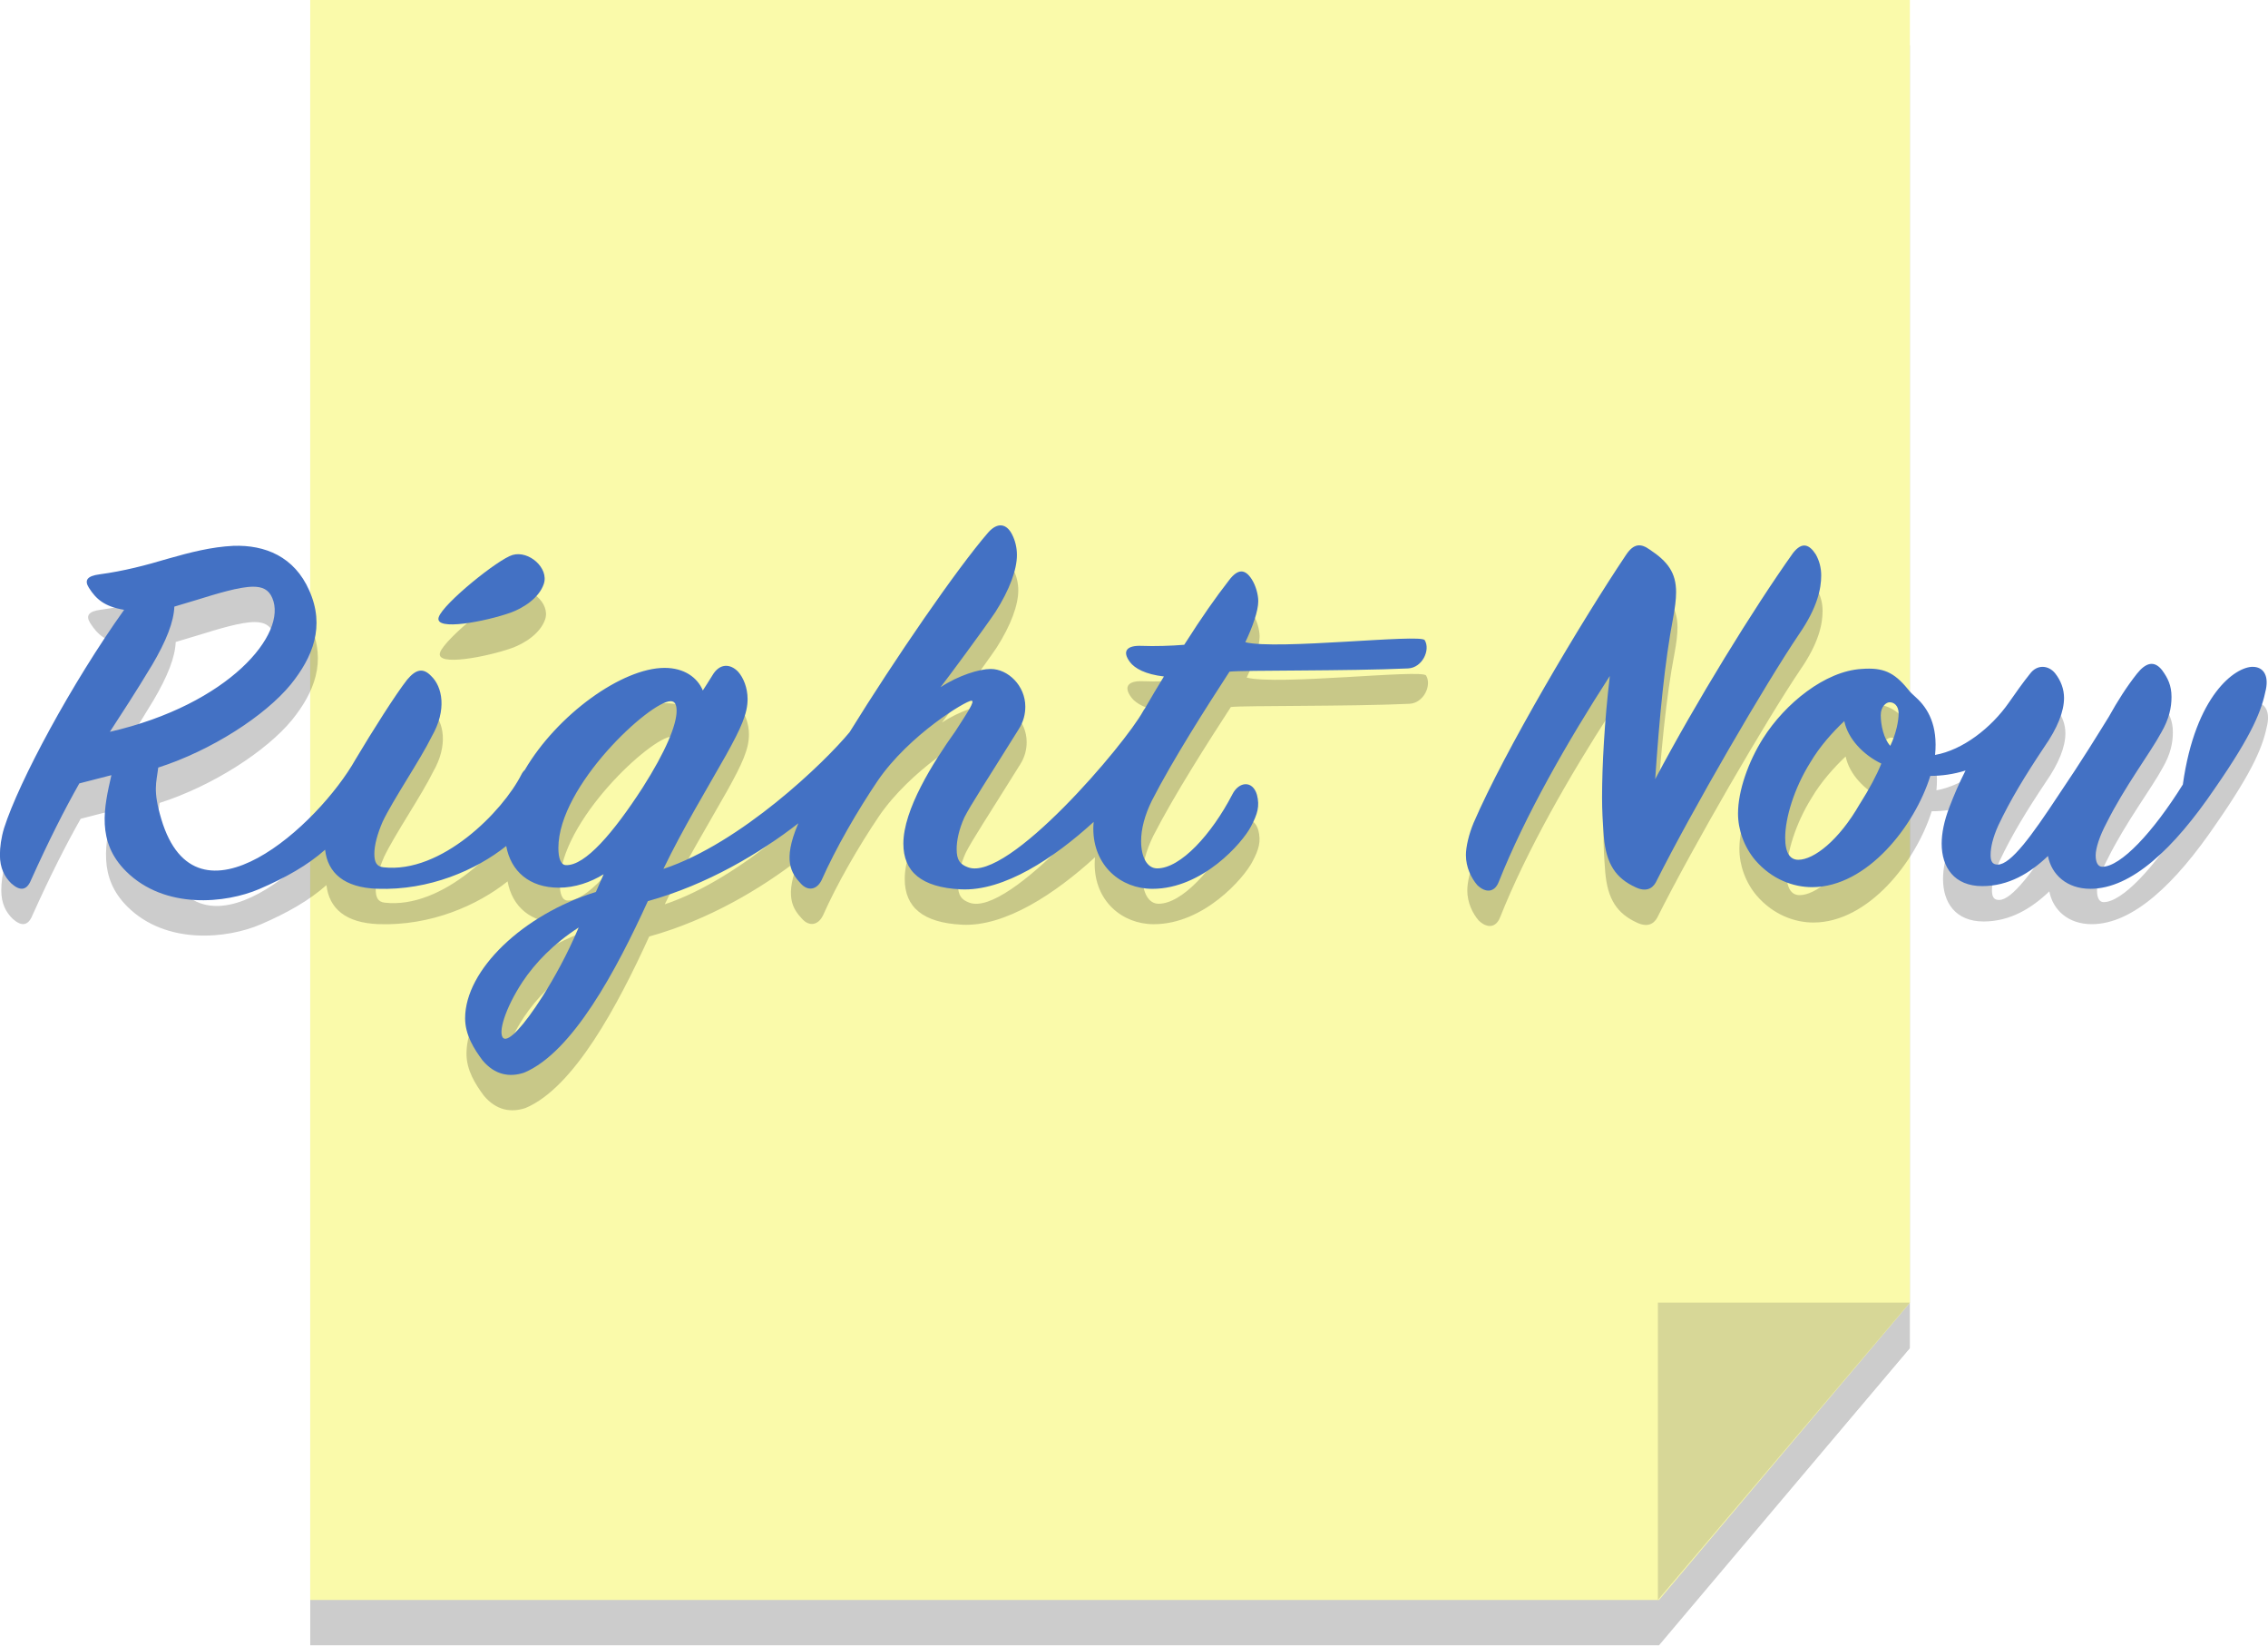
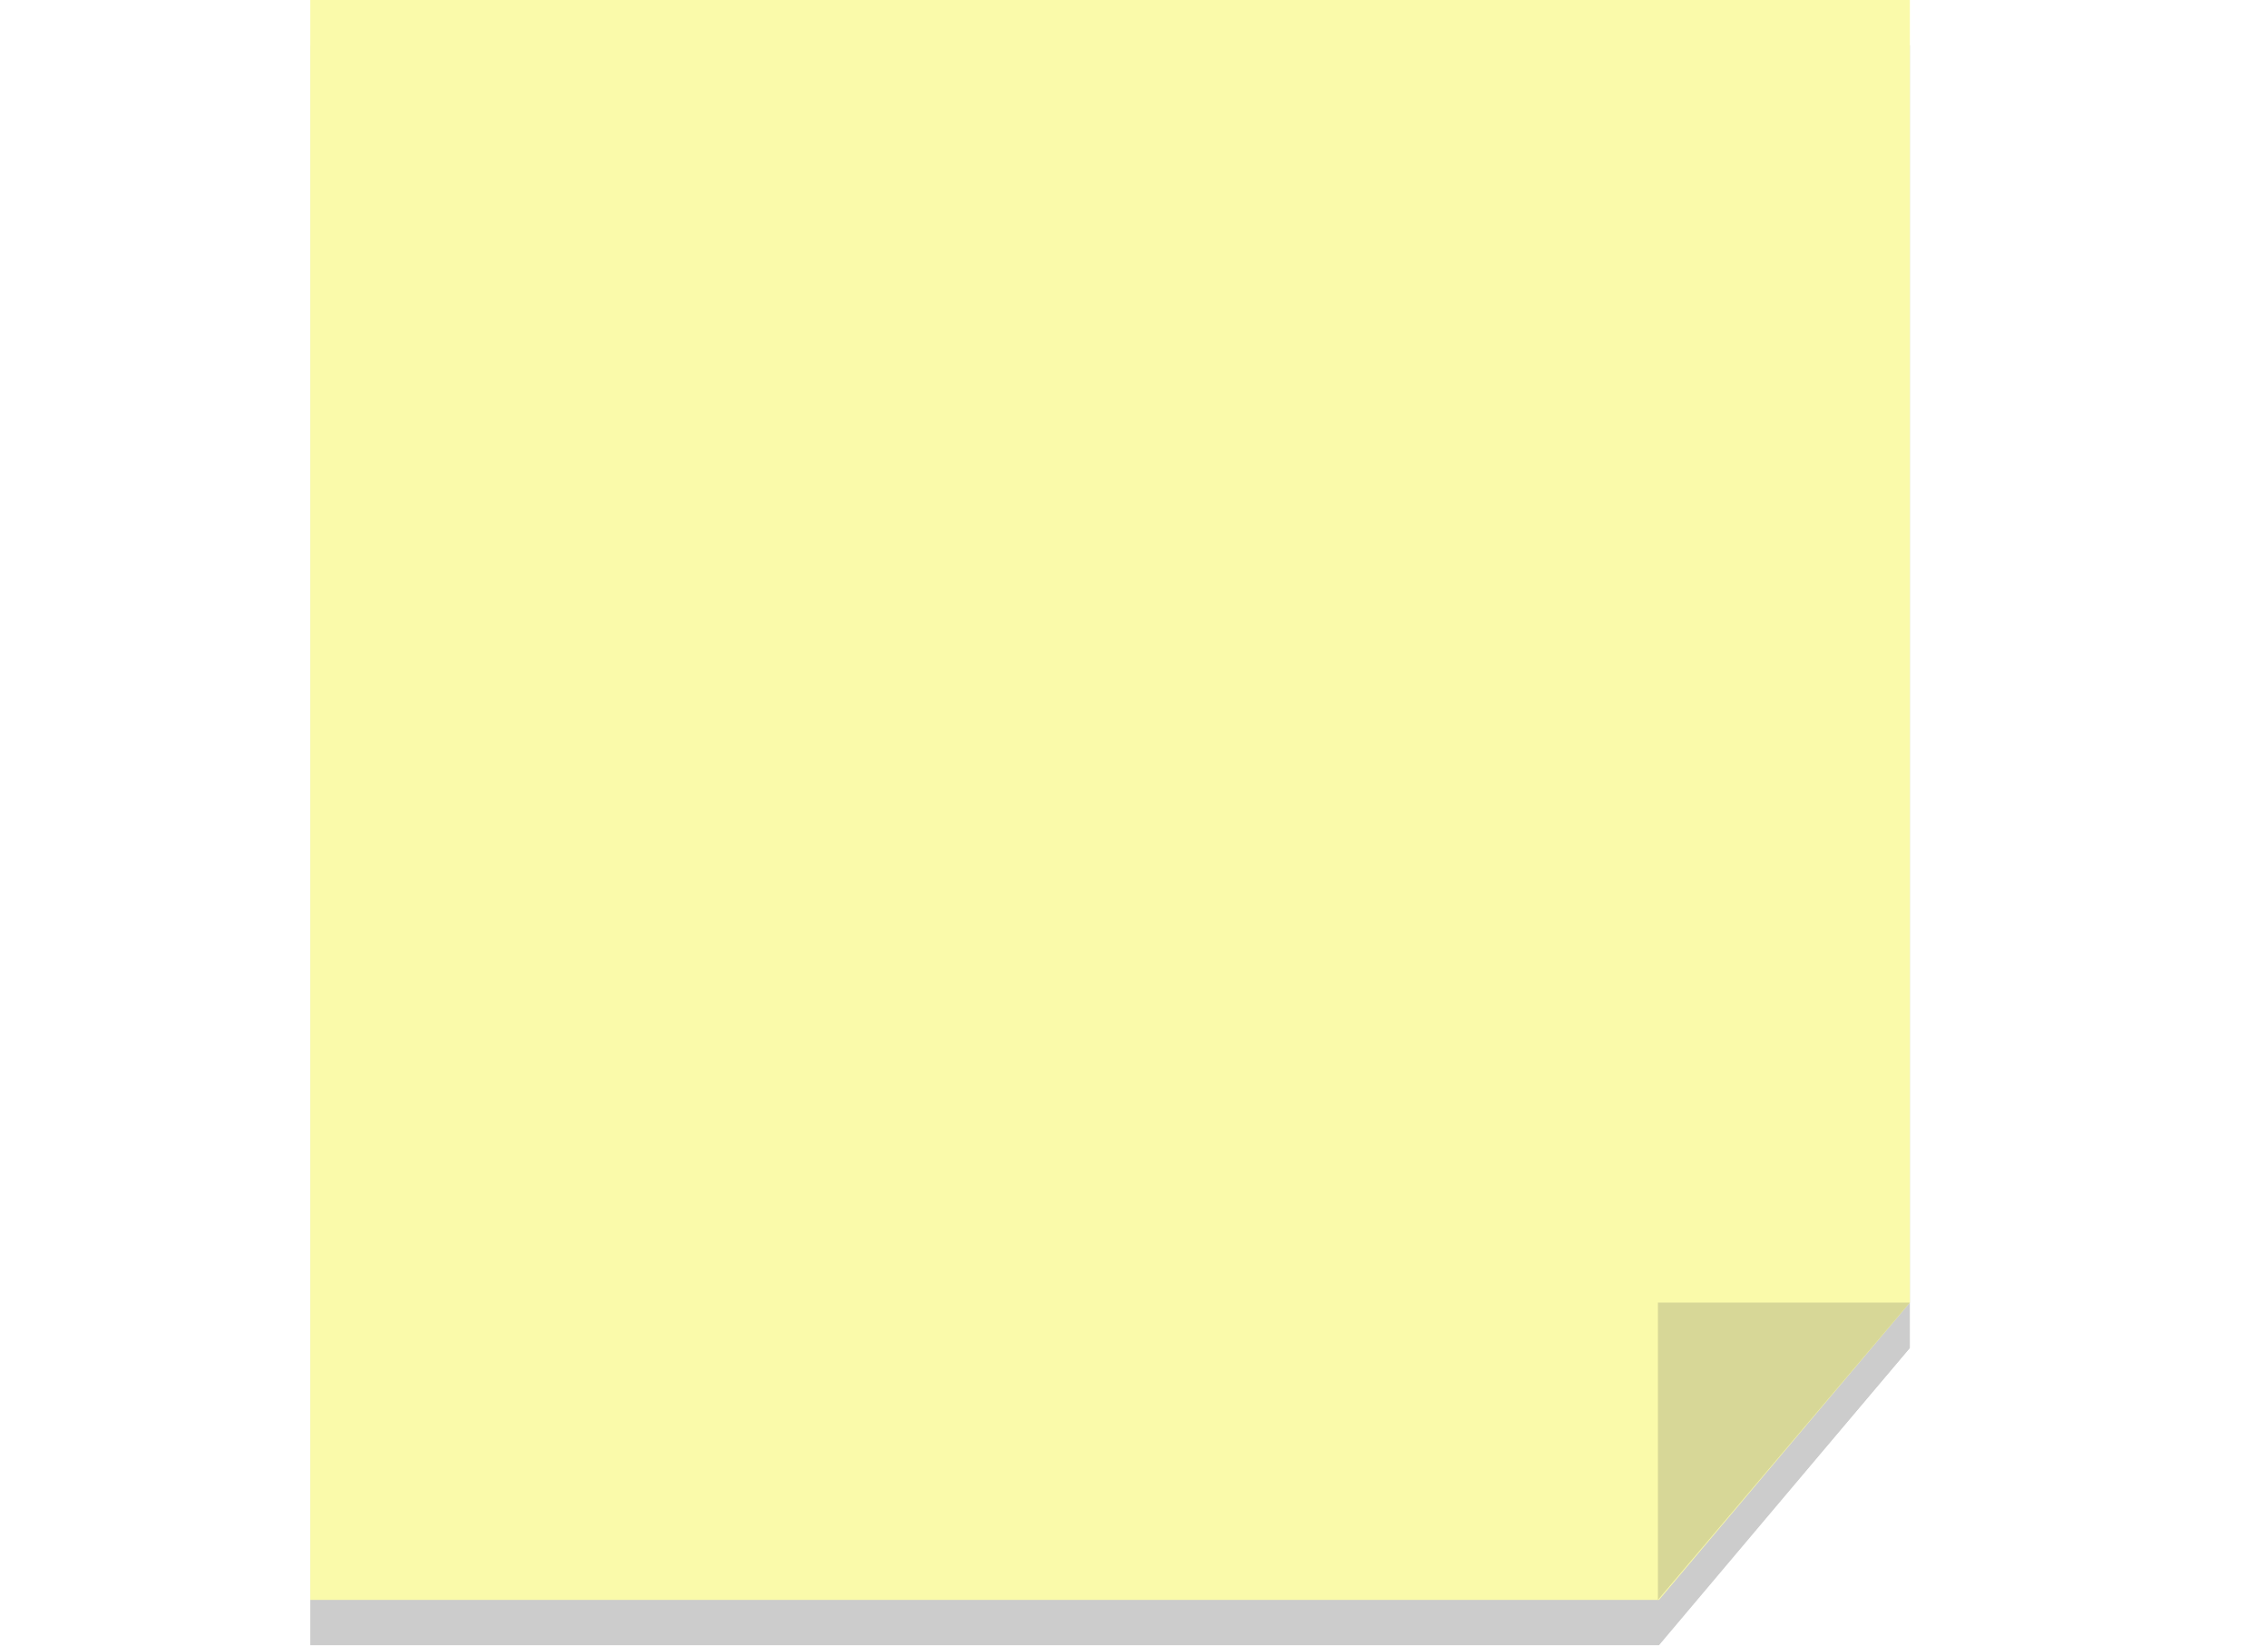
- <svg xmlns="http://www.w3.org/2000/svg" id="_레이어_2" data-name="레이어 2" viewBox="0 0 801.06 581">
-   <defs>
-     <style>
-       .cls-1 {
-         fill: #4371c4;
-       }
- 
-       .cls-1, .cls-2, .cls-3, .cls-4 {
-         stroke-width: 0px;
-       }
- 
-       .cls-5 {
-         opacity: .2;
-       }
- 
-       .cls-3 {
-         fill: #d7d797;
-       }
- 
-       .cls-4 {
-         fill: #fafaaa;
-       }
-     </style>
-   </defs>
-   <g id="_레이어_1-2" data-name="레이어 1">
-     <g class="cls-5">
-       <polygon class="cls-2" points="109.57 16 674.57 16 674.57 476.03 585.97 581 109.57 581 109.57 16" />
-       <polygon class="cls-2" points="585.57 476 674.57 476 585.57 581 585.57 476" />
+ <svg xmlns="http://www.w3.org/2000/svg" version="1.1" id="_레이어_2" x="0px" y="0px" viewBox="0 0 801.1 581" style="enable-background:new 0 0 801.1 581;" xml:space="preserve">
+   <style type="text/css">
+ 	.st0{opacity:0.2;}
+ 	.st1{fill:#FAFAAA;}
+ 	.st2{fill:#D7D797;}
+ </style>
+   <g id="_레이어_1-2">
+     <g class="st0">
+       <polygon points="109.6,16 674.6,16 674.6,476 586,581 109.6,581   " />
+       <polygon points="585.6,476 674.6,476 585.6,581   " />
    </g>
    <g>
-       <polygon class="cls-4" points="109.57 0 674.57 0 674.57 460.03 585.97 565 109.57 565 109.57 0" />
-       <polygon class="cls-3" points="585.57 460 674.57 460 585.57 565 585.57 460" />
-     </g>
-   </g>
-   <g id="_레이어_3" data-name="레이어 3">
-     <g class="cls-5">
-       <path class="cls-2" d="m180.62,228.91c4.57-1.62,10.24-5.18,11.93-10.22,1.88-5.58-5.25-11.89-11.02-10.23-5.07,1.46-24.45,17.1-26.09,21.95-1.76,5.22,17.12,1.36,25.18-1.51Z" />
-       <path class="cls-2" d="m440.33,239.27c2.53-5.31,4.57-11.05,4.57-14.47,0-2.28-.84-5.5-2.32-7.78-2.32-3.61-4.85-3.8-8.01.38-4.85,6.26-9.28,12.53-15.82,22.78-4.64.38-10.33.57-15.18.38-4.85-.19-6.96,1.71-4.01,5.69,1.69,2.28,5.48,4.37,12.02,5.12-2.3,3.73-4.57,7.56-6.75,11.35-.23.27-.43.57-.61.92-6.33,11.58-47.69,60.41-61.84,55.12-2.77-1.03-4.01-2.47-4.01-6.45,0-3.04.84-7.02,2.74-11.2,2.32-4.56,7.59-12.53,19.19-31.13,1.69-2.66,2.32-5.31,2.32-7.97,0-7.4-6.12-13.29-12.23-13.29-4.01,0-11.39,2.28-17.72,6.45,2.11-2.66,15.19-20.31,19.4-26.57,5.06-7.97,7.59-15,7.59-20.12,0-2.66-.63-5.12-1.69-7.21-1.9-3.8-5.06-4.56-8.44-.76-11.17,12.91-32.91,44.59-48.97,70.53-8.85,10.73-38.43,39.21-65.76,48.29,6.96-14.43,15.4-28.28,22.14-40.24,5.27-9.49,7.59-14.62,7.59-19.74,0-3.99-1.48-7.59-3.37-9.68-2.74-2.85-6.54-3.04-9.07,1.33-1.27,2.09-2.53,3.99-3.37,5.31-1.9-4.56-6.54-7.97-13.5-7.97-15.03,0-37.99,16.57-49.39,36.05-.45.39-.86.94-1.23,1.68-6.54,12.91-28.18,35.05-48.74,32.68-2.3-.27-3.16-1.71-3.16-4.75s1.05-7.02,2.95-11.39c3.59-7.59,13.29-21.83,17.29-29.99,5.48-9.49,3.8-17.65-.21-21.45-2.74-2.85-5.27-2.47-8.44,1.33-3.99,5.05-12.35,18.26-18.25,28.17-12.94,23.01-56.19,62.68-68.59,21.06-3.03-10.18-1.73-12.78-1.08-18.19,18.83-6.04,37.73-18.3,46.79-29.33,7.8-9.68,12.23-20.5,6.54-33.22-5.27-11.96-15.61-16.13-26.78-15.75-7.8.38-15.18,2.28-23.2,4.56-7.59,2.28-15.61,4.37-24.04,5.5-4.43.57-5.48,2.09-3.8,4.75,2.53,3.99,5.48,6.64,12.44,7.78-18.56,26-37.12,60.55-42.39,77.06-1.05,3.42-1.48,6.83-1.48,9.49,0,4.75,1.69,7.78,4.01,10.06,3.16,2.85,5.48,2.47,6.96-1.14,6.33-14.05,11.81-24.87,17.08-34.17l11.33-2.91c-2.59,11.36-5.4,23.49,5.22,34,13.7,13.56,35.23,11.28,47.04,6.2,9.12-3.92,17.12-8.41,23.22-13.87.9,8.16,6.67,13.38,18.43,13.79,18.39.65,34.91-6.62,45.54-15.1,1.61,8.92,8.21,14.72,18.59,14.72,5.69,0,11.18-1.9,15.82-4.75l-2.74,6.26c-25.73,7.97-46.19,27.52-46.19,44.61,0,5.88,3.16,10.82,6.12,14.81,4.43,5.31,9.7,6.07,14.76,4.37,17.08-7.21,32.48-36.06,43.66-60.55,21.03-5.84,39.6-16.95,53.17-27.5-.08.18-.16.37-.24.55-5.27,12.53-2.32,17.08,1.05,20.69,2.53,2.85,5.69,2.28,7.38-1.14,5.06-11.39,12.65-24.49,19.82-35.11,11.18-16.32,31.21-28.28,33.11-28.28,1.48,0-1.69,4.56-5.69,10.82-8.01,11.2-18.35,27.71-18.35,39.67,0,9.87,6.34,15.44,20.25,16.13,15.32.77,33.04-11.1,46.97-23.82-.09.83-.13,1.62-.13,2.38,0,13.1,9.7,21.26,20.88,21.26,17.72,0,31.85-16.32,34.8-22.02,2.32-4.37,3.16-7.21,2.11-11.2-1.48-5.12-6.33-4.75-8.65-.19-7.38,14.24-18.35,26.19-26.57,26.19-3.59,0-5.69-3.99-5.69-9.68,0-4.18,1.27-9.11,3.8-14.24,7.38-14.43,19.4-33.22,27.42-45.55,4.64-.57,41.61-.16,63.05-1.14,5.09-.23,8-6.58,5.89-10-1.48-2.28-52.39,3.57-63.38.74Zm-386.28,8.31c5.27-8.92,7.8-15.56,8.01-20.88l8.23-2.47c6.75-2.09,14.76-4.56,19.61-4.56,3.16,0,5.48.95,6.75,3.99,5.48,12.53-15.19,37.58-57.37,47.26,3.8-5.88,9.07-13.86,14.76-23.35Zm137.96,116.92c-6.54,10.25-11.81,15.94-13.71,14.62-2.11-1.71.63-10.63,6.75-19.93,4.43-6.64,10.97-13.48,19.82-19.17-4.01,9.49-8.65,17.84-12.86,24.49Zm35.43-73.84c-10.33,15.94-20.25,27.52-27,27.33-1.9,0-2.74-2.47-2.74-6.07,0-22.02,32.48-51.82,39.65-51.82,1.48,0,2.11,1.14,2.11,3.42,0,4.94-3.8,14.24-12.02,27.14Z" />
-       <path class="cls-2" d="m643.74,215.69c0-2.66-.63-5.12-1.9-7.4-2.32-3.61-4.85-4.56-8.01-.57-13.92,19.55-34.38,52.77-48.72,79.91,1.48-21.83,3.37-41.57,6.33-56.94.63-3.42,1.05-6.45,1.05-9.11,0-6.83-2.95-10.82-9.28-14.99-3.16-2.28-5.69-2.28-8.44,1.9-16.03,23.92-42.81,69.09-53.78,94.53-1.69,3.99-2.74,8.54-2.74,11.39,0,4.37,1.9,8.16,4.01,10.63,2.95,2.85,6.12,2.66,7.59-1.14,9.28-23.35,24.25-49.54,39.23-72.7-1.9,16.13-2.74,31.89-2.74,42.9,0,4.56.21,8.35.63,13.86.84,9.68,4.22,14.62,11.18,17.84,3.59,1.71,5.91.57,7.17-1.71,12.86-25.62,38.81-70.23,50.62-87.69,6.54-9.49,7.8-16.13,7.8-20.69Z" />
-       <path class="cls-2" d="m796.14,247.96c-6.12,0-20.25,9.87-24.68,41.57-10.54,16.89-21.93,29.04-28.47,29.04-1.48,0-2.32-1.52-2.32-3.99,0-2.66,1.48-7.02,3.8-11.39,6.54-13.1,15.4-24.68,19.4-32.08,2.74-4.75,3.59-8.73,3.59-12.53,0-3.99-1.27-6.64-3.37-9.49-2.74-3.42-5.69-2.66-8.86,1.33-3.59,4.56-6.75,9.49-9.91,15.18-4.01,6.45-9.07,14.81-17.93,27.9-9.28,14.05-16.66,24.3-21.3,24.3-1.9,0-2.53-1.14-2.53-3.42,0-2.66.84-6.26,2.74-10.44,4.22-8.92,9.28-17.27,16.24-27.71,4.64-6.64,6.96-12.53,6.96-17.27,0-3.04-1.05-6.07-3.16-8.73-2.32-2.85-6.33-3.23-8.86.19-2.32,2.85-5.27,7.02-7.38,10.06-6.33,9.11-16.45,16.89-26.15,18.6,1.05-10.44-2.53-16.51-6.75-20.31-1.05-.95-2.11-1.9-2.95-3.04-4.85-5.88-8.65-7.59-16.24-7.02-12.87.76-27,12.15-34.8,24.49-5.27,8.35-8.86,18.6-8.86,26.57,0,5.69,2.11,11.77,6.12,16.51,5.91,6.83,13.5,9.49,20.04,9.49,19.4,0,36.28-21.64,41.76-39.29,4.01,0,8.23-.57,12.44-1.9-2.32,4.56-4.01,8.54-5.69,12.91-1.9,4.94-2.74,9.3-2.74,12.91,0,8.35,4.43,15,14.34,15,9.28,0,16.87-4.56,23.2-10.63,1.27,6.64,6.75,11.58,14.97,11.58,14.55,0,29.53-14.24,43.87-35.3,13.71-19.74,16.66-27.9,18.14-35.11,1.05-5.12-1.05-7.97-4.64-7.97Zm-138.77,48.4c-7.38,12.91-16.24,19.74-21.72,19.74-2.74,0-4.64-2.09-4.64-7.78,0-7.02,3.16-17.46,8.86-26.57,3.37-5.69,7.8-10.63,12.02-14.62,1.27,6.26,6.75,11.96,13.08,15-1.69,4.18-4.22,8.92-7.59,14.24Zm10.76-20.5c-2.32-2.47-3.37-7.4-3.37-10.82,0-3.04,1.9-4.56,3.16-4.56,1.48,0,3.16,1.14,3.16,3.99,0,2.47-.84,7.02-2.95,11.39Z" />
-     </g>
-     <g>
-       <path class="cls-1" d="m180.14,216.42c4.57-1.62,10.24-5.18,11.93-10.22,1.88-5.58-5.25-11.89-11.02-10.23-5.07,1.46-24.45,17.1-26.09,21.95-1.76,5.22,17.12,1.36,25.18-1.51Z" />
-       <path class="cls-1" d="m439.85,226.78c2.53-5.31,4.57-11.05,4.57-14.47,0-2.28-.84-5.5-2.32-7.78-2.32-3.61-4.85-3.8-8.01.38-4.85,6.26-9.28,12.53-15.82,22.78-4.64.38-10.33.57-15.18.38-4.85-.19-6.96,1.71-4.01,5.69,1.69,2.28,5.48,4.37,12.02,5.12-2.3,3.73-4.57,7.56-6.75,11.35-.23.27-.43.57-.61.92-6.33,11.58-47.69,60.41-61.84,55.12-2.77-1.03-4.01-2.47-4.01-6.45,0-3.04.84-7.02,2.74-11.2,2.32-4.56,7.59-12.53,19.19-31.13,1.69-2.66,2.32-5.31,2.32-7.97,0-7.4-6.12-13.29-12.23-13.29-4.01,0-11.39,2.28-17.72,6.45,2.11-2.66,15.19-20.31,19.4-26.57,5.06-7.97,7.59-15,7.59-20.12,0-2.66-.63-5.12-1.69-7.21-1.9-3.8-5.06-4.56-8.44-.76-11.17,12.91-32.91,44.59-48.97,70.53-8.85,10.73-38.43,39.21-65.76,48.29,6.96-14.43,15.4-28.28,22.14-40.24,5.27-9.49,7.59-14.62,7.59-19.74,0-3.99-1.48-7.59-3.37-9.68-2.74-2.85-6.54-3.04-9.07,1.33-1.27,2.09-2.53,3.99-3.37,5.31-1.9-4.56-6.54-7.97-13.5-7.97-15.03,0-37.99,16.57-49.39,36.05-.45.39-.86.94-1.23,1.68-6.54,12.91-28.18,35.05-48.74,32.68-2.3-.27-3.16-1.71-3.16-4.75s1.05-7.02,2.95-11.39c3.59-7.59,13.29-21.83,17.29-29.99,5.48-9.49,3.8-17.65-.21-21.45-2.74-2.85-5.27-2.47-8.44,1.33-3.99,5.05-12.35,18.26-18.25,28.17-12.94,23.01-56.19,62.68-68.59,21.06-3.03-10.18-1.73-12.78-1.08-18.19,18.83-6.04,37.73-18.3,46.79-29.33,7.8-9.68,12.23-20.5,6.54-33.22-5.27-11.96-15.61-16.13-26.78-15.75-7.8.38-15.18,2.28-23.2,4.56-7.59,2.28-15.61,4.37-24.04,5.5-4.43.57-5.48,2.09-3.8,4.75,2.53,3.99,5.48,6.64,12.44,7.78-18.56,26-37.12,60.55-42.39,77.06-1.05,3.42-1.48,6.83-1.48,9.49,0,4.75,1.69,7.78,4.01,10.06,3.16,2.85,5.48,2.47,6.96-1.14,6.33-14.05,11.81-24.87,17.08-34.17l11.33-2.91c-2.59,11.36-5.4,23.49,5.22,34,13.7,13.56,35.23,11.28,47.04,6.2,9.12-3.92,17.12-8.41,23.22-13.87.9,8.16,6.67,13.38,18.43,13.79,18.39.65,34.91-6.62,45.54-15.1,1.61,8.92,8.21,14.72,18.59,14.72,5.69,0,11.18-1.9,15.82-4.75l-2.74,6.26c-25.73,7.97-46.19,27.52-46.19,44.61,0,5.88,3.16,10.82,6.12,14.81,4.43,5.31,9.7,6.07,14.76,4.37,17.08-7.21,32.48-36.06,43.66-60.55,21.03-5.84,39.6-16.95,53.17-27.5-.08.18-.16.37-.24.55-5.27,12.53-2.32,17.08,1.05,20.69,2.53,2.85,5.69,2.28,7.38-1.14,5.06-11.39,12.65-24.49,19.82-35.11,11.18-16.32,31.21-28.28,33.11-28.28,1.48,0-1.69,4.56-5.69,10.82-8.01,11.2-18.35,27.71-18.35,39.67,0,9.87,6.34,15.44,20.25,16.13,15.32.77,33.04-11.1,46.97-23.82-.09.83-.13,1.62-.13,2.38,0,13.1,9.7,21.26,20.88,21.26,17.72,0,31.85-16.32,34.8-22.02,2.32-4.37,3.16-7.21,2.11-11.2-1.48-5.12-6.33-4.75-8.65-.19-7.38,14.24-18.35,26.19-26.57,26.19-3.59,0-5.69-3.99-5.69-9.68,0-4.18,1.27-9.11,3.8-14.24,7.38-14.43,19.4-33.22,27.42-45.55,4.64-.57,41.61-.16,63.05-1.14,5.09-.23,8-6.58,5.89-10-1.48-2.28-52.39,3.57-63.38.74Zm-386.28,8.31c5.27-8.92,7.8-15.56,8.01-20.88l8.23-2.47c6.75-2.09,14.76-4.56,19.61-4.56,3.16,0,5.48.95,6.75,3.99,5.48,12.53-15.19,37.58-57.37,47.26,3.8-5.88,9.07-13.86,14.76-23.35Zm137.96,116.92c-6.54,10.25-11.81,15.94-13.71,14.62-2.11-1.71.63-10.63,6.75-19.93,4.43-6.64,10.97-13.48,19.82-19.17-4.01,9.49-8.65,17.84-12.86,24.49Zm35.43-73.84c-10.33,15.94-20.25,27.52-27,27.33-1.9,0-2.74-2.47-2.74-6.07,0-22.02,32.48-51.82,39.65-51.82,1.48,0,2.11,1.14,2.11,3.42,0,4.94-3.8,14.24-12.02,27.14Z" />
-       <path class="cls-1" d="m643.25,203.2c0-2.66-.63-5.12-1.9-7.4-2.32-3.61-4.85-4.56-8.01-.57-13.92,19.55-34.38,52.77-48.72,79.91,1.48-21.83,3.37-41.57,6.33-56.94.63-3.42,1.05-6.45,1.05-9.11,0-6.83-2.95-10.82-9.28-14.99-3.16-2.28-5.69-2.28-8.44,1.9-16.03,23.92-42.81,69.09-53.78,94.53-1.69,3.99-2.74,8.54-2.74,11.39,0,4.37,1.9,8.16,4.01,10.63,2.95,2.85,6.12,2.66,7.59-1.14,9.28-23.35,24.25-49.54,39.23-72.7-1.9,16.13-2.74,31.89-2.74,42.9,0,4.56.21,8.35.63,13.86.84,9.68,4.22,14.62,11.18,17.84,3.59,1.71,5.91.57,7.17-1.71,12.86-25.62,38.81-70.23,50.62-87.69,6.54-9.49,7.8-16.13,7.8-20.69Z" />
-       <path class="cls-1" d="m795.66,235.47c-6.12,0-20.25,9.87-24.68,41.57-10.54,16.89-21.93,29.04-28.47,29.04-1.48,0-2.32-1.52-2.32-3.99,0-2.66,1.48-7.02,3.8-11.39,6.54-13.1,15.4-24.68,19.4-32.08,2.74-4.75,3.59-8.73,3.59-12.53,0-3.99-1.27-6.64-3.37-9.49-2.74-3.42-5.69-2.66-8.86,1.33-3.59,4.56-6.75,9.49-9.91,15.18-4.01,6.45-9.07,14.81-17.93,27.9-9.28,14.05-16.66,24.3-21.3,24.3-1.9,0-2.53-1.14-2.53-3.42,0-2.66.84-6.26,2.74-10.44,4.22-8.92,9.28-17.27,16.24-27.71,4.64-6.64,6.96-12.53,6.96-17.27,0-3.04-1.05-6.07-3.16-8.73-2.32-2.85-6.33-3.23-8.86.19-2.32,2.85-5.27,7.02-7.38,10.06-6.33,9.11-16.45,16.89-26.15,18.6,1.05-10.44-2.53-16.51-6.75-20.31-1.05-.95-2.11-1.9-2.95-3.04-4.85-5.88-8.65-7.59-16.24-7.02-12.87.76-27,12.15-34.8,24.49-5.27,8.35-8.86,18.6-8.86,26.57,0,5.69,2.11,11.77,6.12,16.51,5.91,6.83,13.5,9.49,20.04,9.49,19.4,0,36.28-21.64,41.76-39.29,4.01,0,8.23-.57,12.44-1.9-2.32,4.56-4.01,8.54-5.69,12.91-1.9,4.94-2.74,9.3-2.74,12.91,0,8.35,4.43,15,14.34,15,9.28,0,16.87-4.56,23.2-10.63,1.27,6.64,6.75,11.58,14.97,11.58,14.55,0,29.53-14.24,43.87-35.3,13.71-19.74,16.66-27.9,18.14-35.11,1.05-5.12-1.05-7.97-4.64-7.97Zm-138.77,48.4c-7.38,12.91-16.24,19.74-21.72,19.74-2.74,0-4.64-2.09-4.64-7.78,0-7.02,3.16-17.46,8.86-26.57,3.37-5.69,7.8-10.63,12.02-14.62,1.27,6.26,6.75,11.96,13.08,15-1.69,4.18-4.22,8.92-7.59,14.24Zm10.76-20.5c-2.32-2.47-3.37-7.4-3.37-10.82,0-3.04,1.9-4.56,3.16-4.56,1.48,0,3.16,1.14,3.16,3.99,0,2.47-.84,7.02-2.95,11.39Z" />
+       <polygon class="st1" points="109.6,0 674.6,0 674.6,460 586,565 109.6,565   " />
+       <polygon class="st2" points="585.6,460 674.6,460 585.6,565   " />
    </g>
  </g>
</svg>
